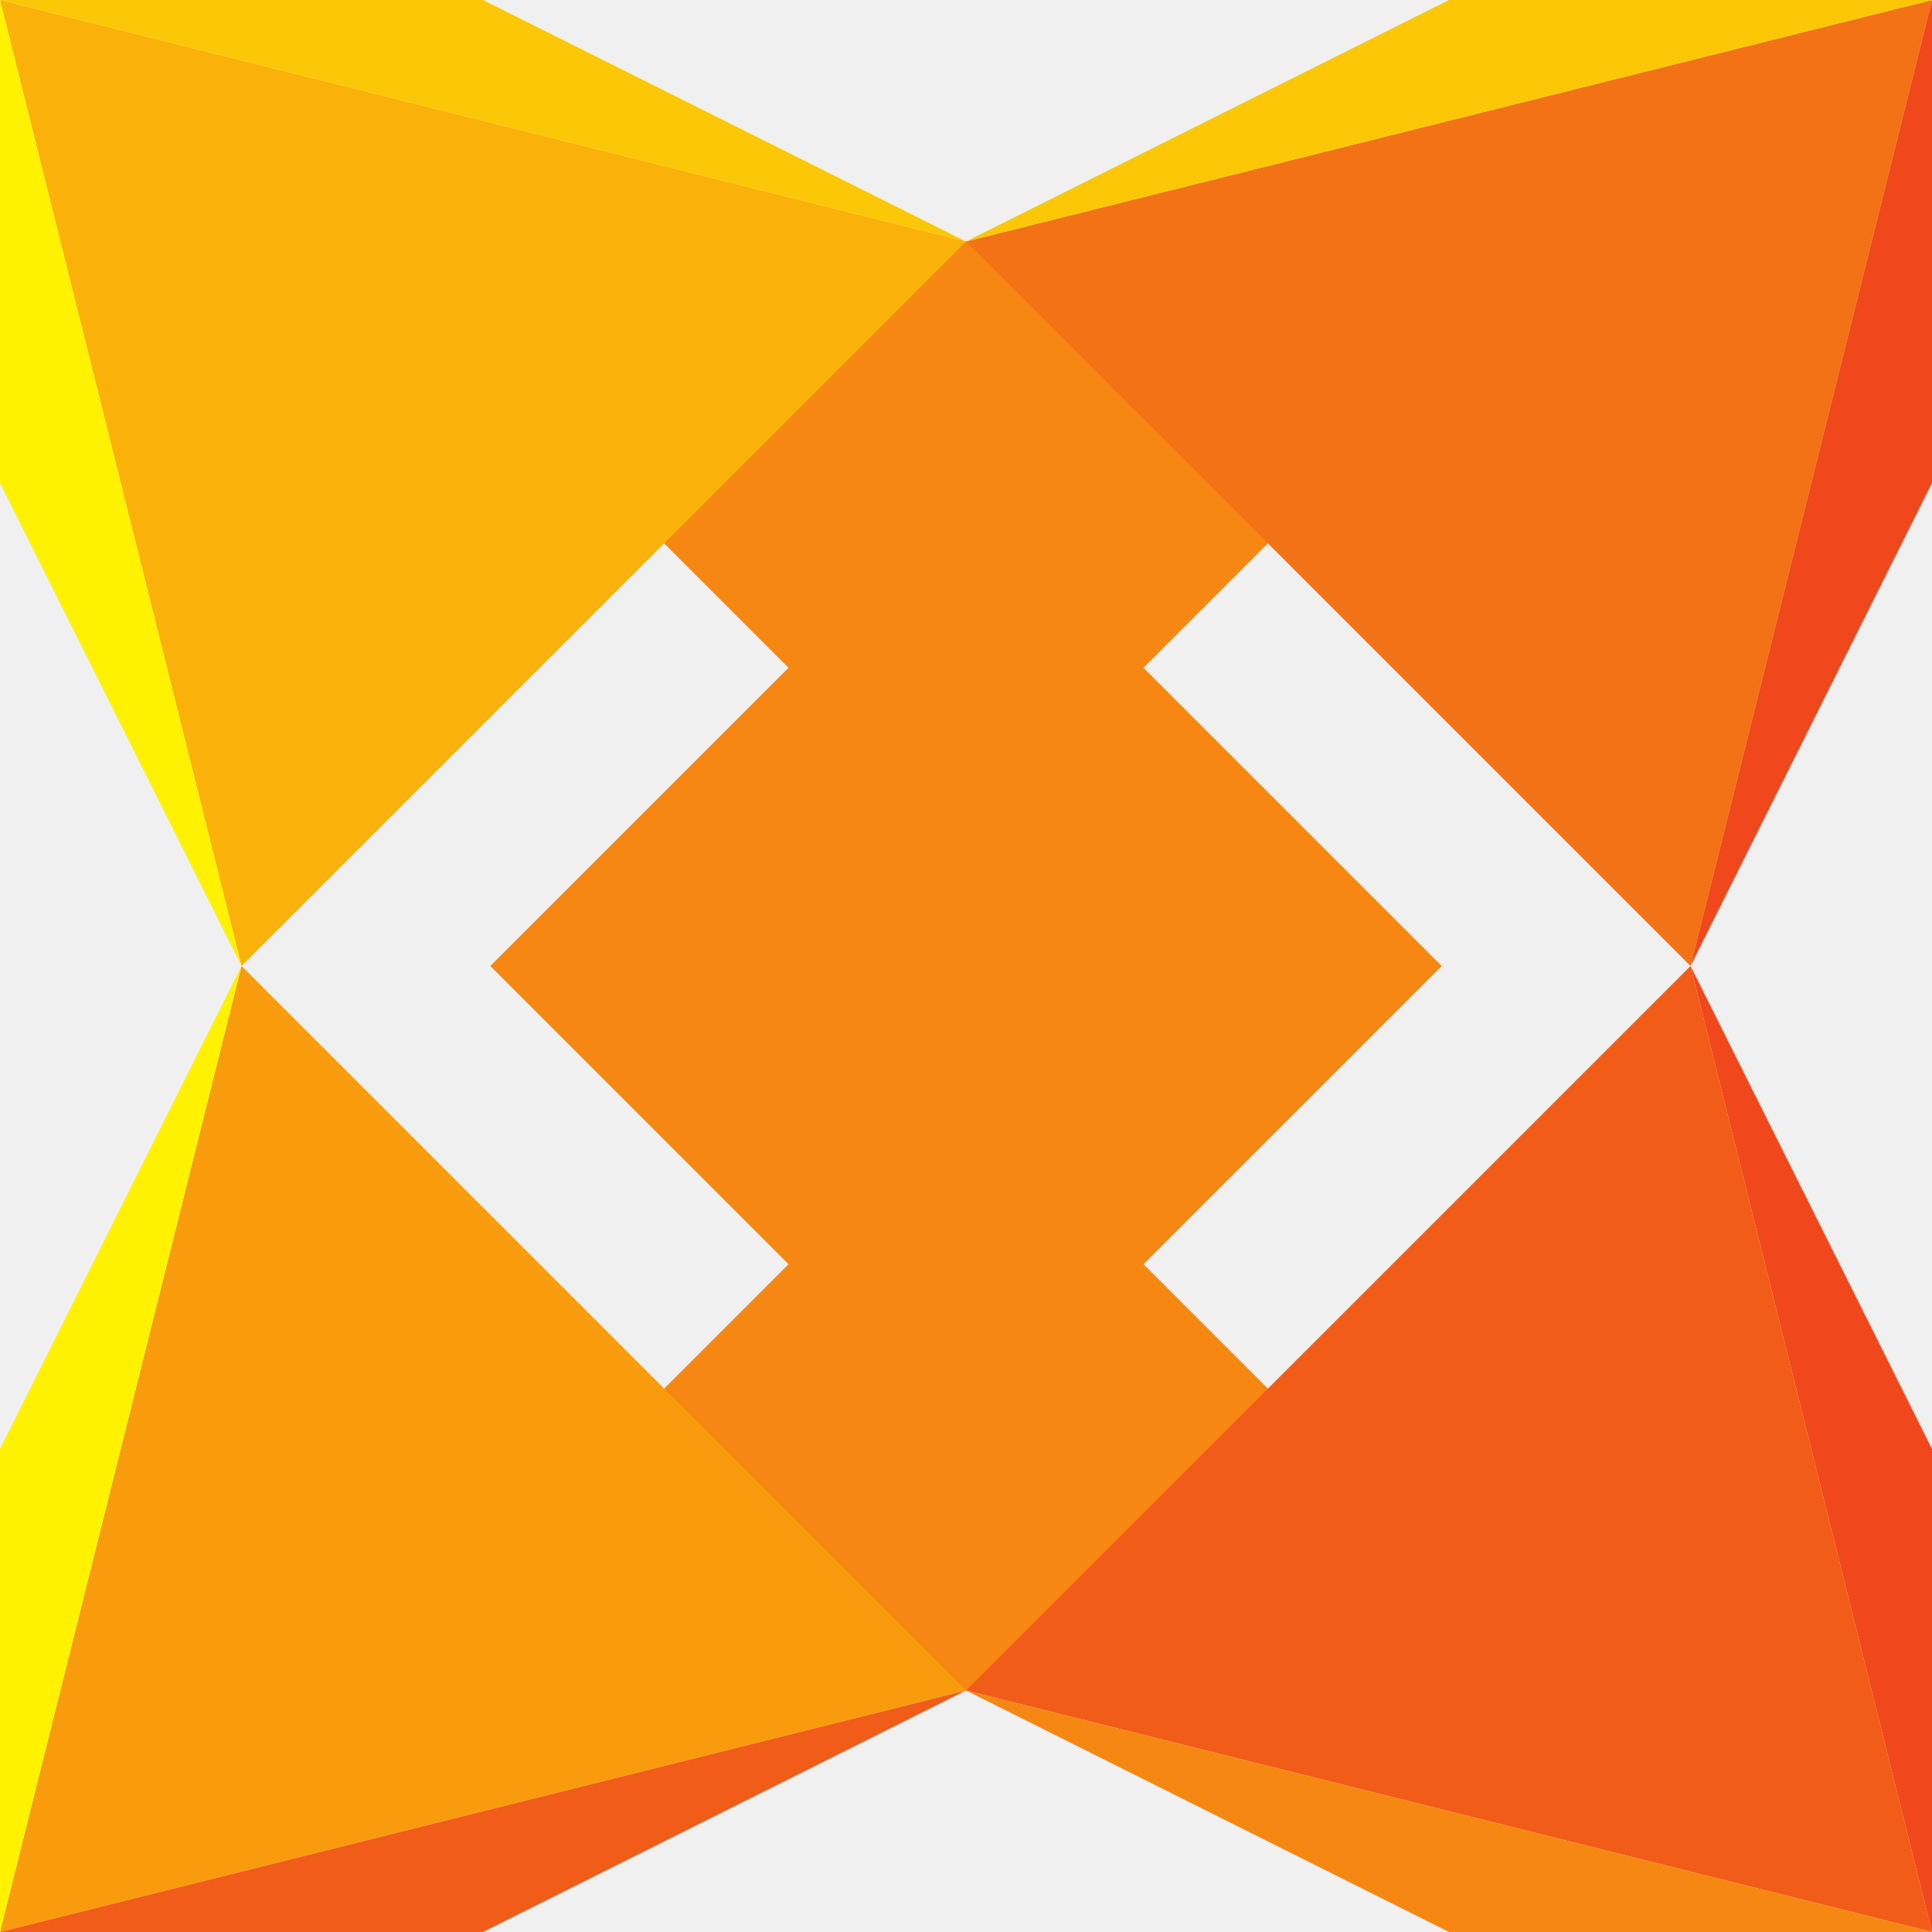
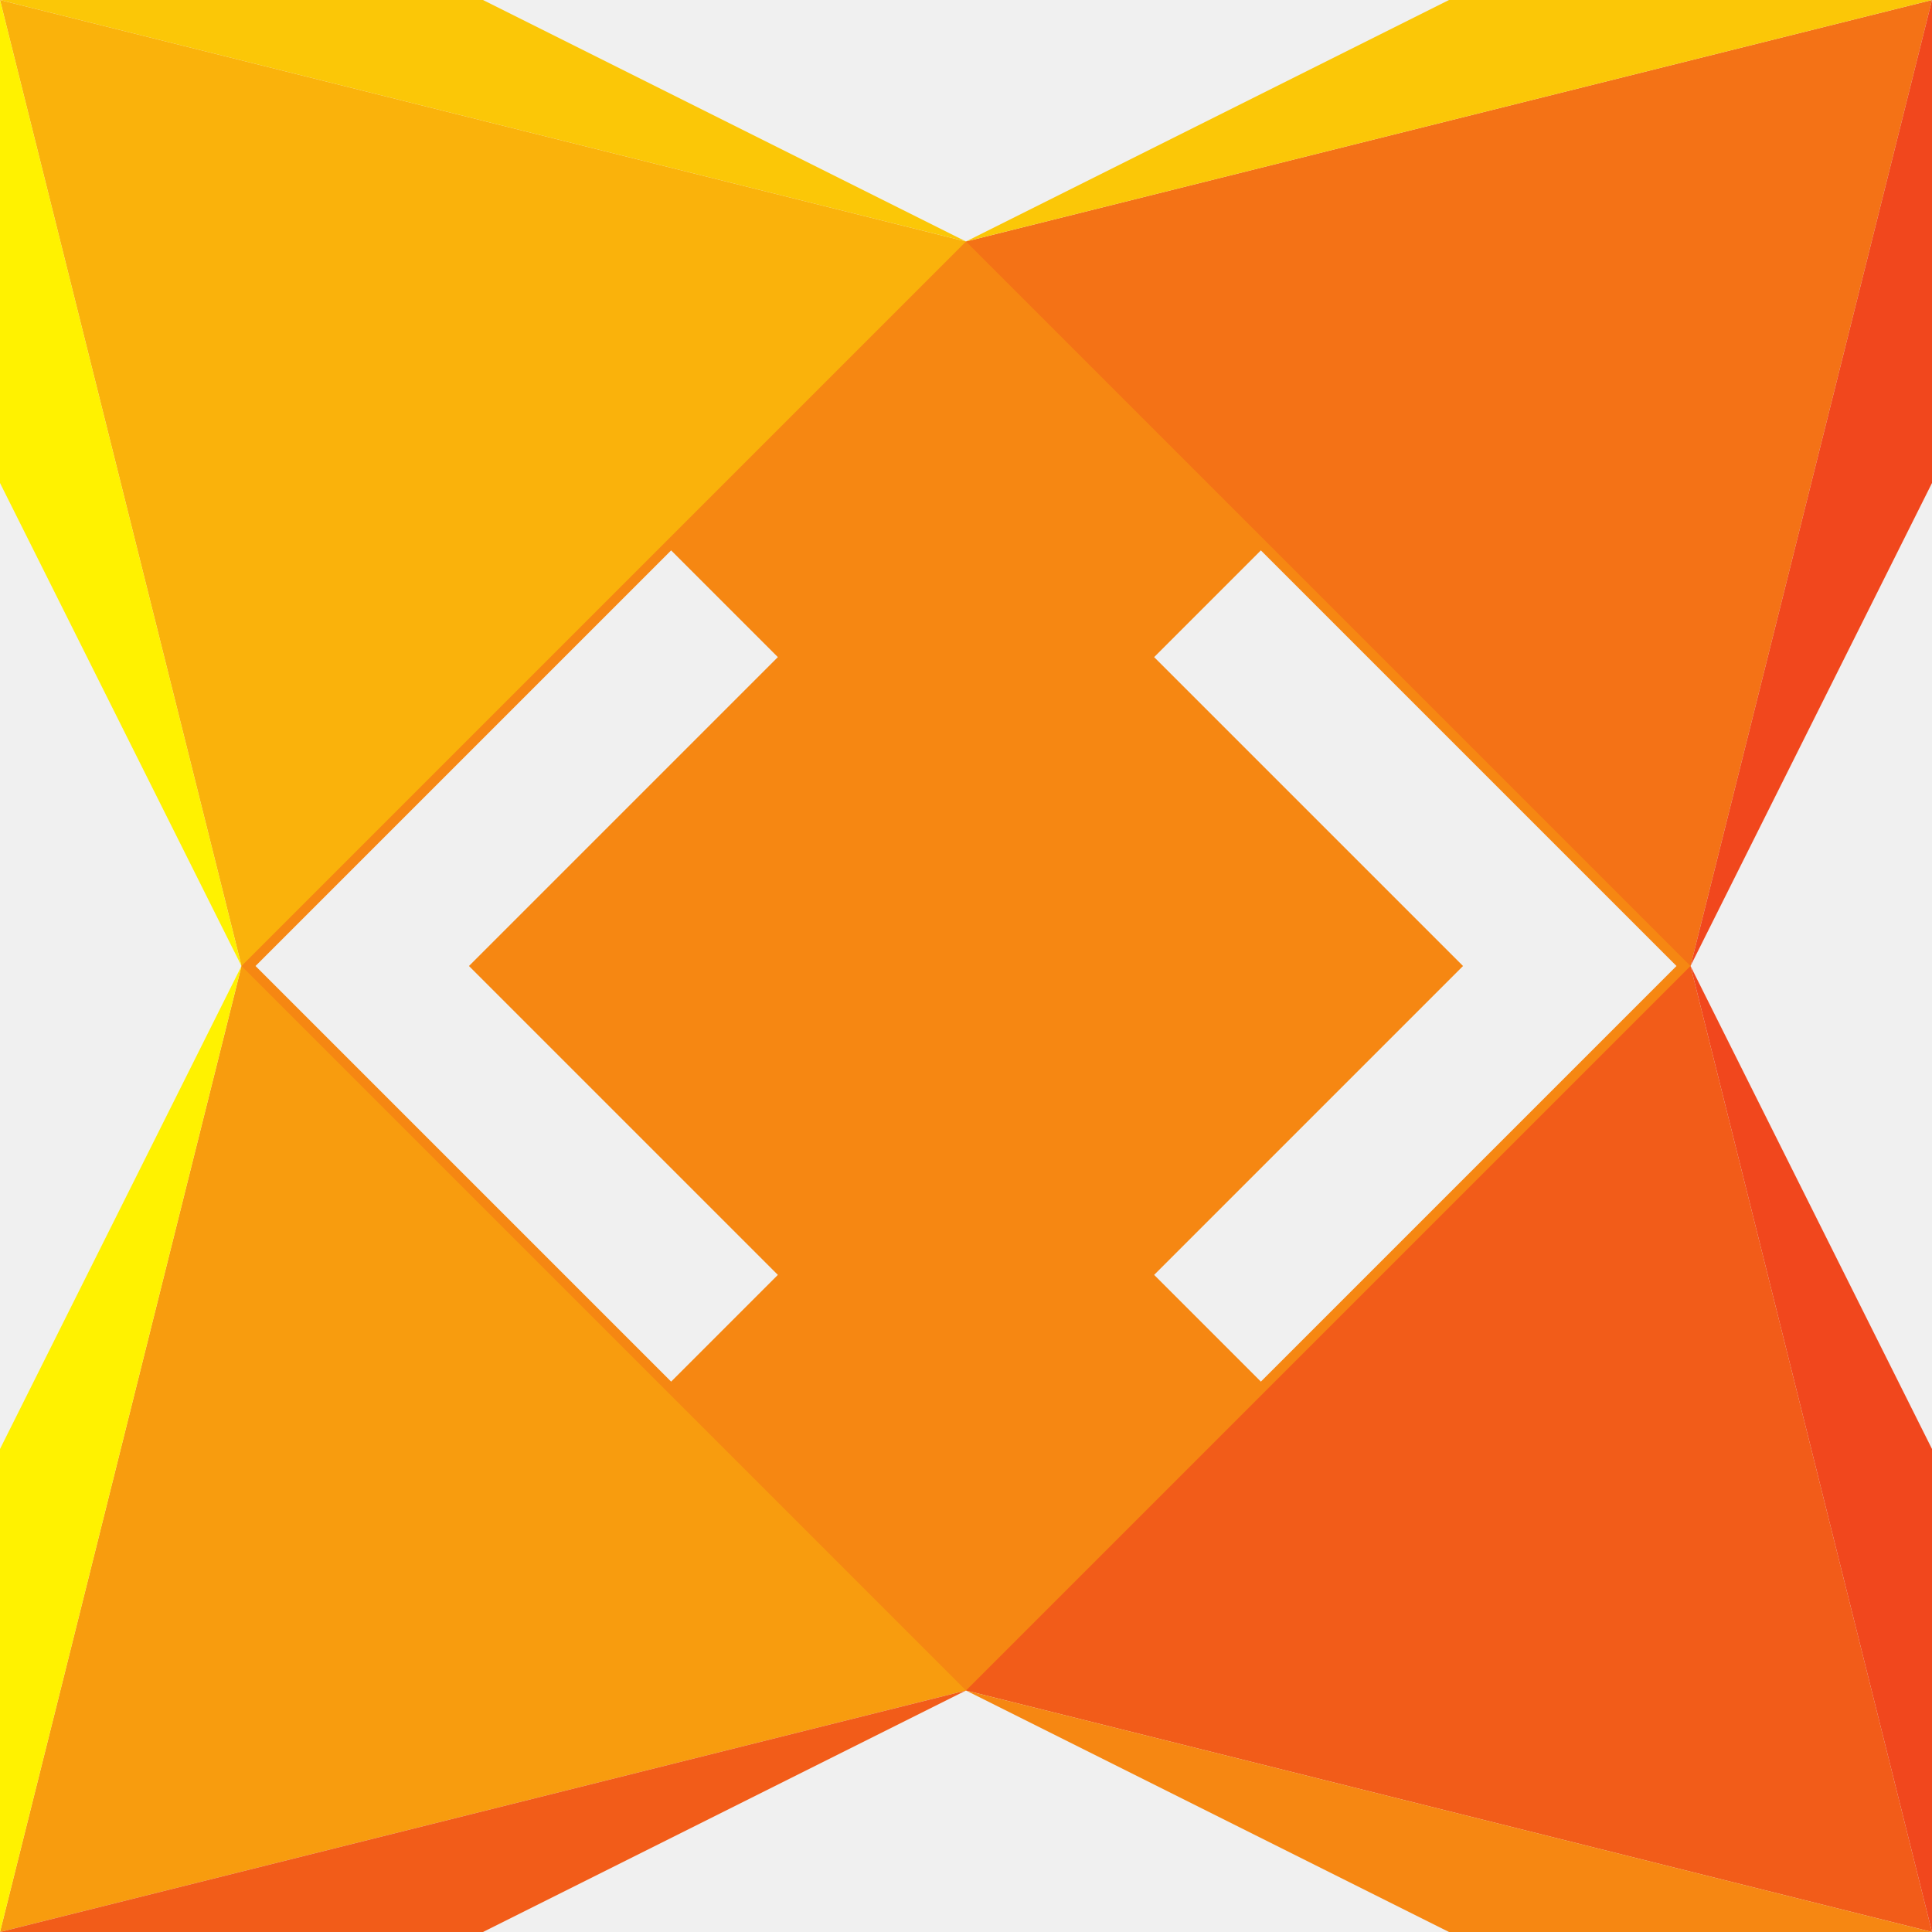
<svg xmlns="http://www.w3.org/2000/svg" version="1.1" width="320" height="320" viewbox="0 0 320 320">
  <defs>
    <mask id="mask">
      <rect x="0" y="0" width="320" height="320" fill="#fff" />
-       <g fill="none" stroke="#000" stroke-width="30">
+       <g fill="none" stroke="#000" stroke-width="25">
        <polyline points="120,100 60,160 120,220" />
        <polyline points="200,100 260,160 200,220" />
      </g>
    </mask>
  </defs>
  <rect x="40" y="40" width="240" height="240" fill="#f68712" mask="url(#mask)" />
  <polygon points="0,0 40,160 160,40" fill="#fab20b" />
  <polygon points="0,0 0,80 40,160" fill="#fff200" />
  <polygon points="0,0 80,0 160,40" fill="#fbc707" />
  <polygon points="320,0 160,40 280,160" fill="#f47216" />
  <polygon points="320,0 240,0 160,40" fill="#fbc707" />
  <polygon points="320,0 320,80 280,160" fill="#f1471d" />
  <polygon points="0,320 160,280 40,160" fill="#f89c0e" />
  <polygon points="0,320 80,320 160,280" fill="#f25c19" />
  <polygon points="0,320 0,240 40,160" fill="#fff200" />
  <polygon points="320,320 280,160 160,280" fill="#f25c19" />
  <polygon points="320,320 320,240 280,160" fill="#f1471d" />
  <polygon points="320,320 240,320 160,280" fill="#f68712" />
</svg>
